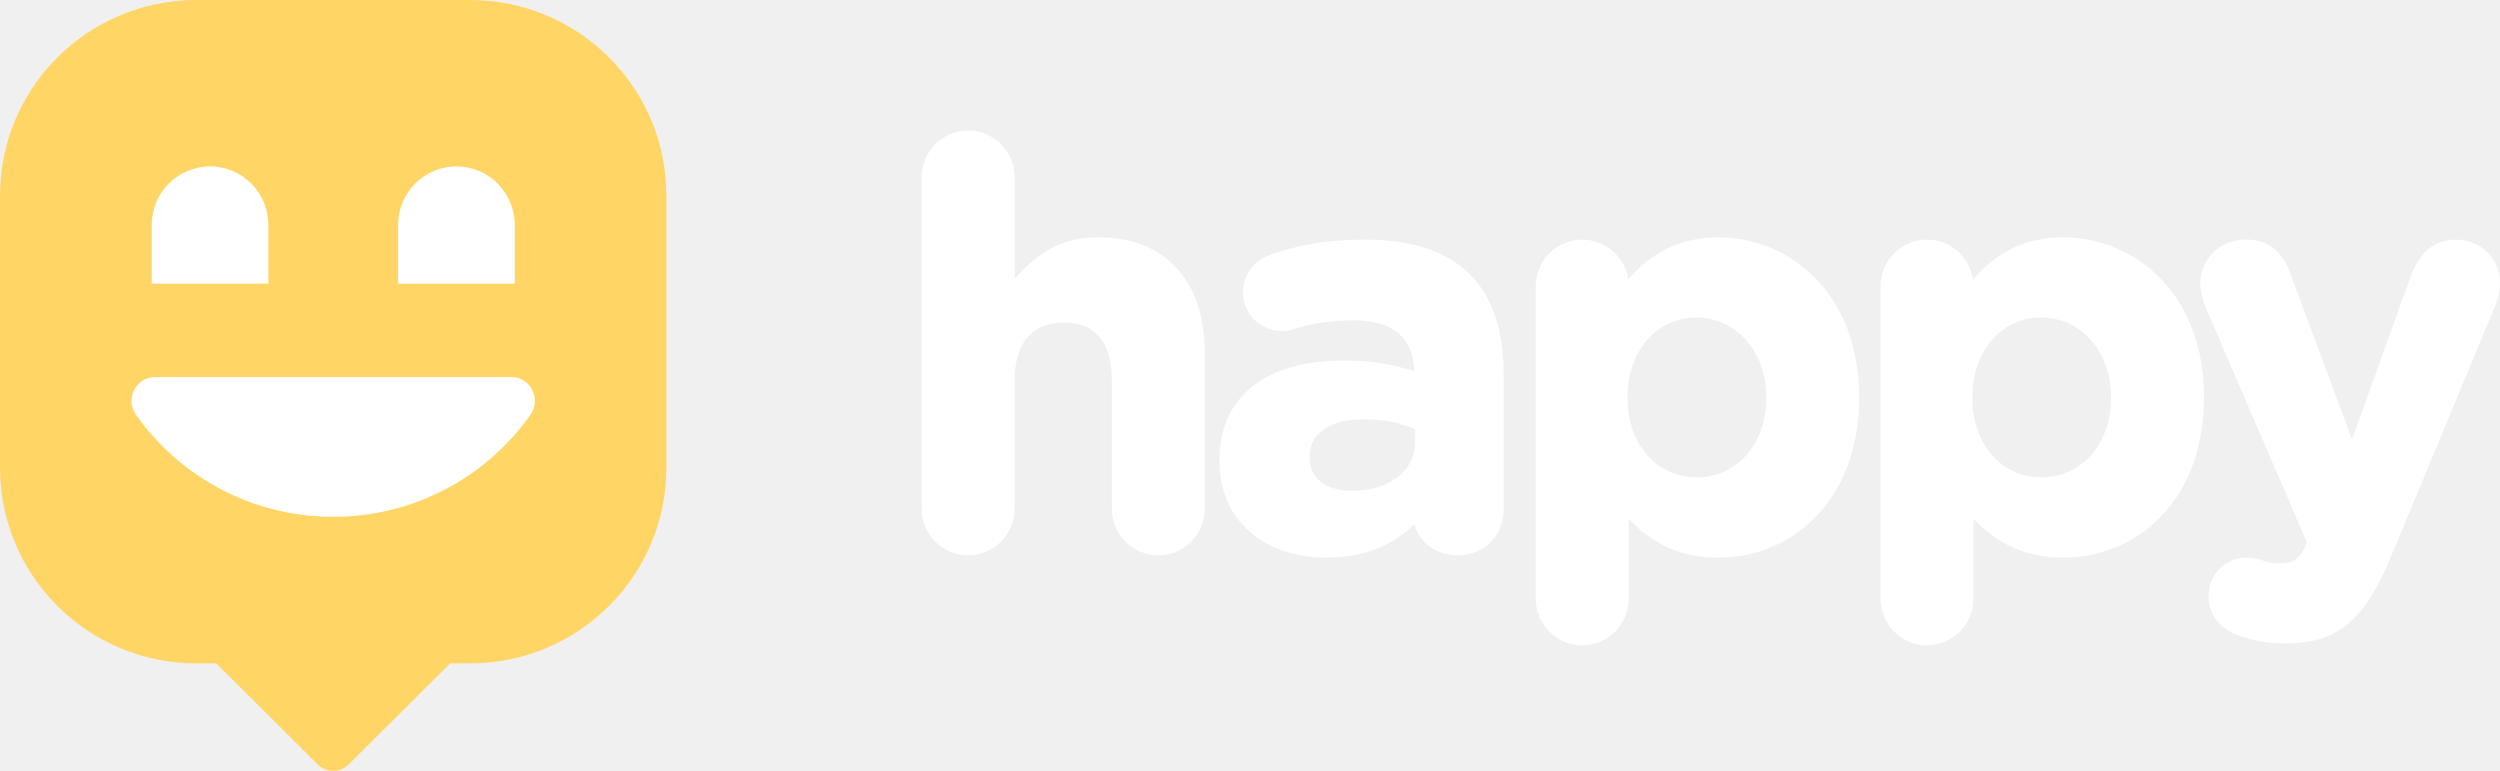
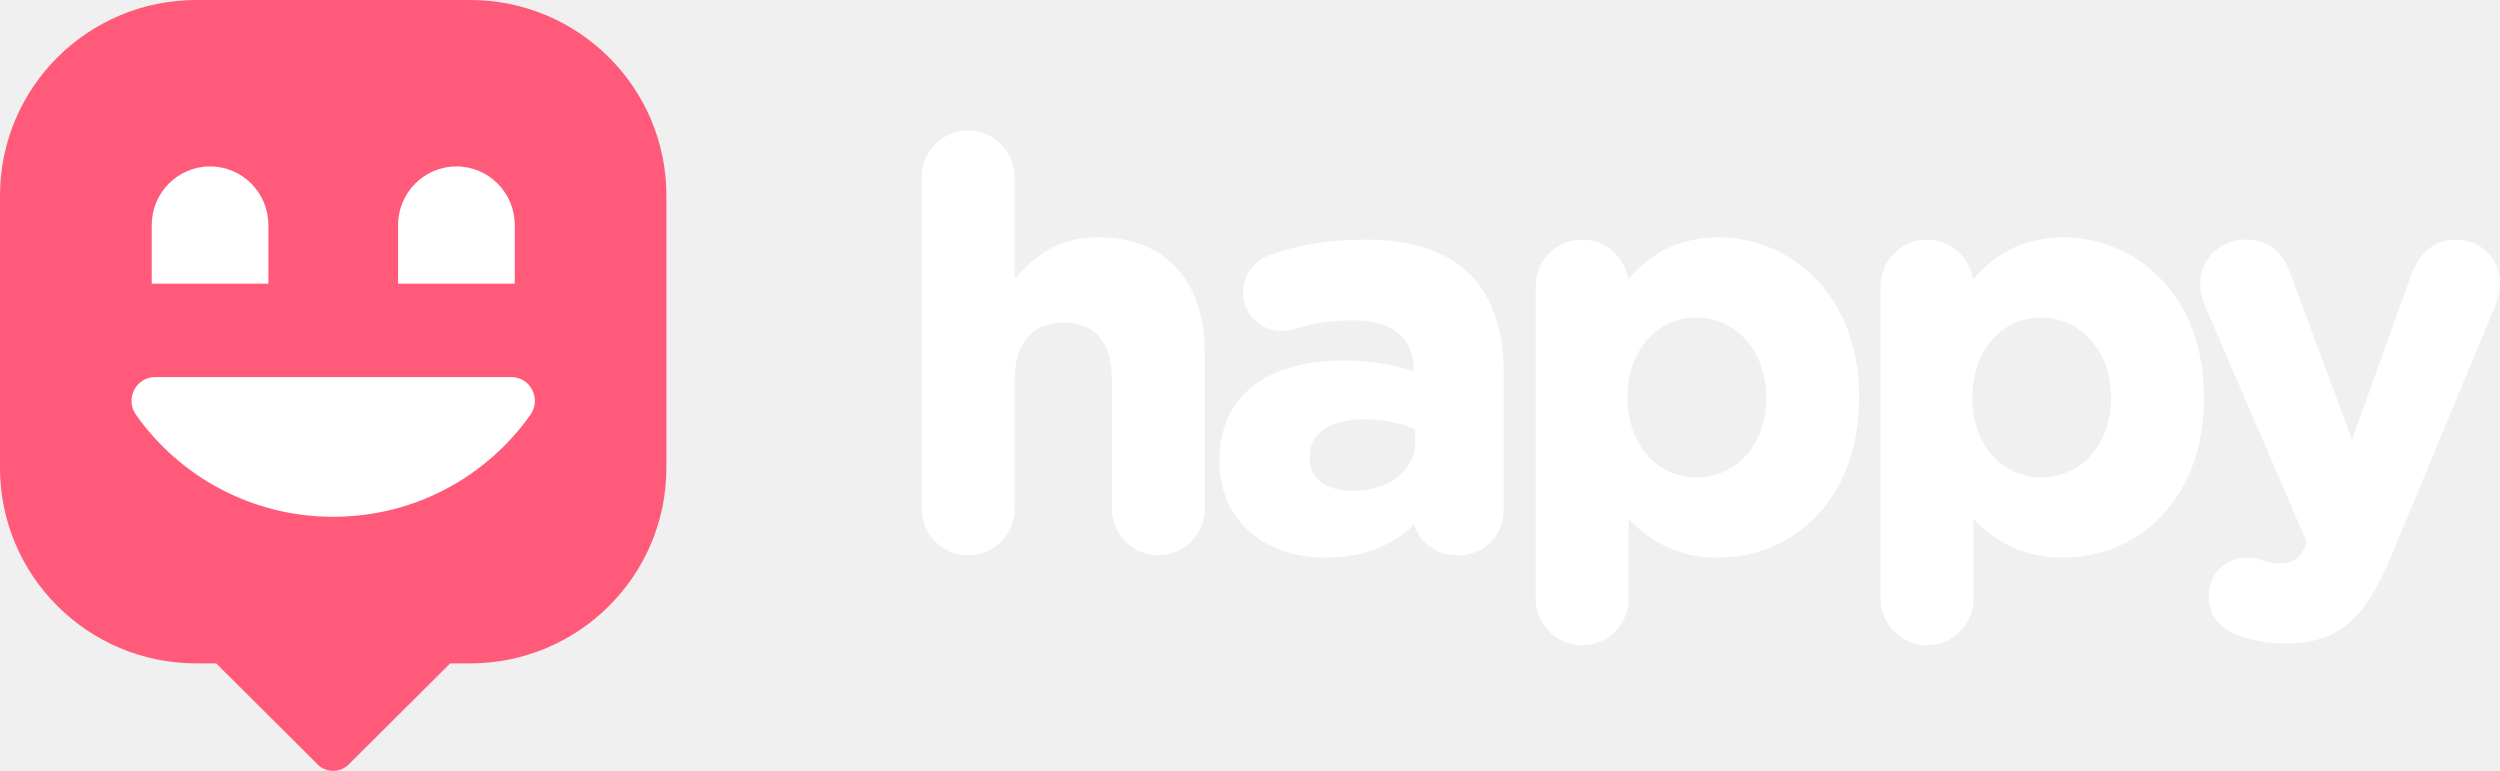
<svg xmlns="http://www.w3.org/2000/svg" width="240" height="74" viewBox="0 0 240 74" fill="none">
  <path fill-rule="evenodd" clip-rule="evenodd" d="M105.488 22.786C103.168 22.786 100.414 23.278 97.406 26.766V17.005C97.406 14.539 95.405 12.533 92.944 12.533C90.484 12.533 88.483 14.539 88.483 17.005V48.837C88.483 51.303 90.484 53.309 92.944 53.309C95.405 53.309 97.406 51.303 97.406 48.837V36.483C97.406 32.931 99.089 30.97 102.154 30.97C105.156 30.97 106.737 32.873 106.737 36.483V48.837C106.737 51.303 108.738 53.309 111.199 53.309C113.659 53.309 115.66 51.303 115.66 48.837V33.889C115.654 26.939 111.855 22.786 105.488 22.786ZM131.111 23.004C127.478 23.004 124.597 23.476 121.773 24.537C120.307 25.086 119.326 26.504 119.326 28.063C119.326 30.146 120.977 31.775 123.086 31.775C123.52 31.775 123.883 31.711 124.38 31.545C126.095 31.008 127.905 30.753 129.925 30.753C134.718 30.753 135.738 33.404 135.751 35.646C134.087 35.103 131.99 34.605 129.065 34.605C121.442 34.605 117.069 38.099 117.069 44.2V44.308C117.069 49.821 121.2 53.527 127.344 53.527C130.805 53.527 133.578 52.472 135.789 50.313C136.165 51.891 137.676 53.316 139.996 53.316C142.437 53.316 144.349 51.425 144.349 49.01V35.831C144.349 31.685 143.266 28.491 141.118 26.345C138.9 24.128 135.534 23.004 131.111 23.004ZM129.817 47.119C127.287 47.119 125.719 45.918 125.719 43.983V43.874C125.719 41.568 127.644 40.252 131.003 40.252C132.723 40.252 134.438 40.59 135.859 41.204V42.424C135.859 45.184 133.374 47.119 129.817 47.119ZM156.306 26.843C158.613 24.116 161.456 22.787 164.974 22.787C171.686 22.787 178.474 28.044 178.474 38.099V38.208C178.474 42.839 177.053 46.762 174.369 49.56C171.915 52.121 168.582 53.527 164.974 53.527C161.501 53.527 158.741 52.339 156.351 49.809V57.475C156.351 59.941 154.349 61.946 151.889 61.946C149.429 61.946 147.427 59.941 147.427 57.475V27.476C147.427 25.01 149.429 23.004 151.889 23.004C154.139 23.004 156 24.678 156.306 26.843ZM169.557 38.099C169.557 33.762 166.683 30.485 162.871 30.485C159.034 30.485 156.242 33.685 156.242 38.099V38.208C156.242 42.622 159.028 45.823 162.871 45.823C166.746 45.823 169.557 42.622 169.557 38.208V38.099ZM198.08 22.787C194.561 22.787 191.719 24.116 189.411 26.843C189.105 24.678 187.244 23.004 184.994 23.004C182.534 23.004 180.533 25.01 180.533 27.476V57.475C180.533 59.941 182.534 61.946 184.994 61.946C187.455 61.946 189.456 59.941 189.456 57.475V49.809C191.846 52.339 194.606 53.527 198.08 53.527C201.687 53.527 205.021 52.121 207.475 49.56C210.158 46.762 211.579 42.839 211.579 38.208V38.099C211.579 28.044 204.791 22.787 198.08 22.787ZM195.976 30.485C199.788 30.485 202.662 33.762 202.662 38.099V38.208C202.662 42.622 199.852 45.823 195.976 45.823C192.133 45.823 189.348 42.622 189.348 38.208V38.099C189.348 33.685 192.139 30.485 195.976 30.485ZM231.485 26.377C232.313 24.166 233.792 23.004 235.761 23.004C238.139 23.004 240.006 24.824 240 27.137C240 27.808 239.783 28.779 239.592 29.226L229.528 53.45C226.998 59.589 224.359 61.767 219.445 61.767C217.711 61.767 216.379 61.537 214.849 60.988C213.797 60.605 212.026 59.608 212.026 57.245C212.026 54.919 213.855 53.533 215.62 53.533C216.321 53.533 216.742 53.654 217.08 53.769C217.775 53.987 218.157 54.076 218.686 54.076C220.025 54.076 220.586 53.859 221.261 52.562L221.465 52.077L211.675 29.341C211.452 28.779 211.216 27.91 211.216 27.303C211.216 24.85 213.109 22.997 215.62 22.997C217.692 22.997 219.094 24.083 219.897 26.319L225.793 42.207L231.485 26.377Z" fill="white" />
-   <path d="M63.974 18.779V44.908C63.974 55.278 55.534 63.686 45.124 63.686H43.217L33.48 73.379C33.099 73.759 32.572 74 31.987 74C31.447 74 30.957 73.804 30.582 73.475L30.417 73.31L30.411 73.304L20.757 63.686H18.844C8.44 63.686 0 55.278 0 44.908V18.779C0 8.408 8.44 0 18.85 0H45.124C55.534 0 63.974 8.408 63.974 18.779Z" fill="#FFD666" />
+   <path d="M63.974 18.779V44.908C63.974 55.278 55.534 63.686 45.124 63.686H43.217L33.48 73.379C33.099 73.759 32.572 74 31.987 74C31.447 74 30.957 73.804 30.582 73.475L30.417 73.31L30.411 73.304L20.757 63.686H18.844C8.44 63.686 0 55.278 0 44.908V18.779C0 8.408 8.44 0 18.85 0H45.124C55.534 0 63.974 8.408 63.974 18.779Z" fill="#FF5A79" />
  <path d="M14.895 36.197C13.039 36.197 11.981 38.304 13.058 39.825C17.245 45.75 24.168 49.613 31.99 49.613C39.812 49.613 46.729 45.744 50.916 39.825C51.992 38.304 50.934 36.197 49.079 36.197H14.895Z" fill="white" />
  <path d="M25.764 27.23H14.566V21.604C14.566 18.498 17.074 15.977 20.165 15.977C23.256 15.977 25.764 18.498 25.764 21.604V27.23Z" fill="white" />
  <path d="M49.415 27.23H38.217V21.604C38.217 18.498 40.725 15.977 43.816 15.977C46.907 15.977 49.415 18.498 49.415 21.604V27.23Z" fill="white" />
</svg>
